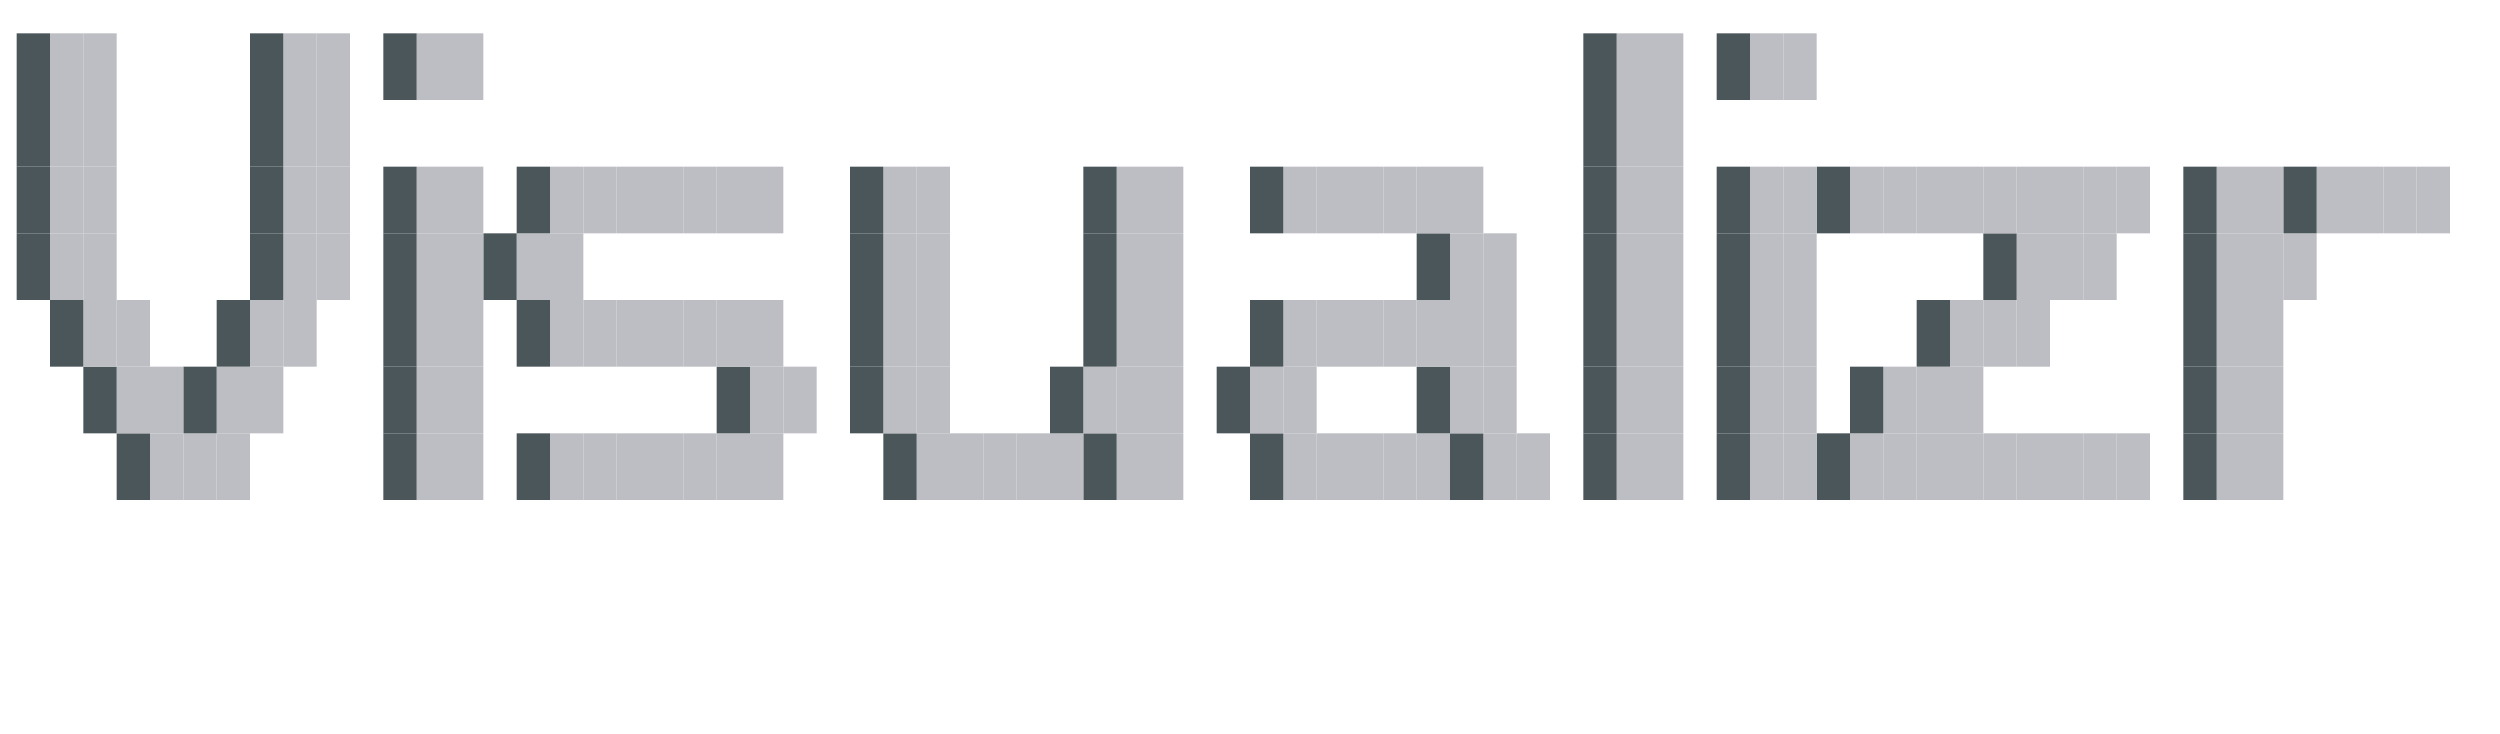
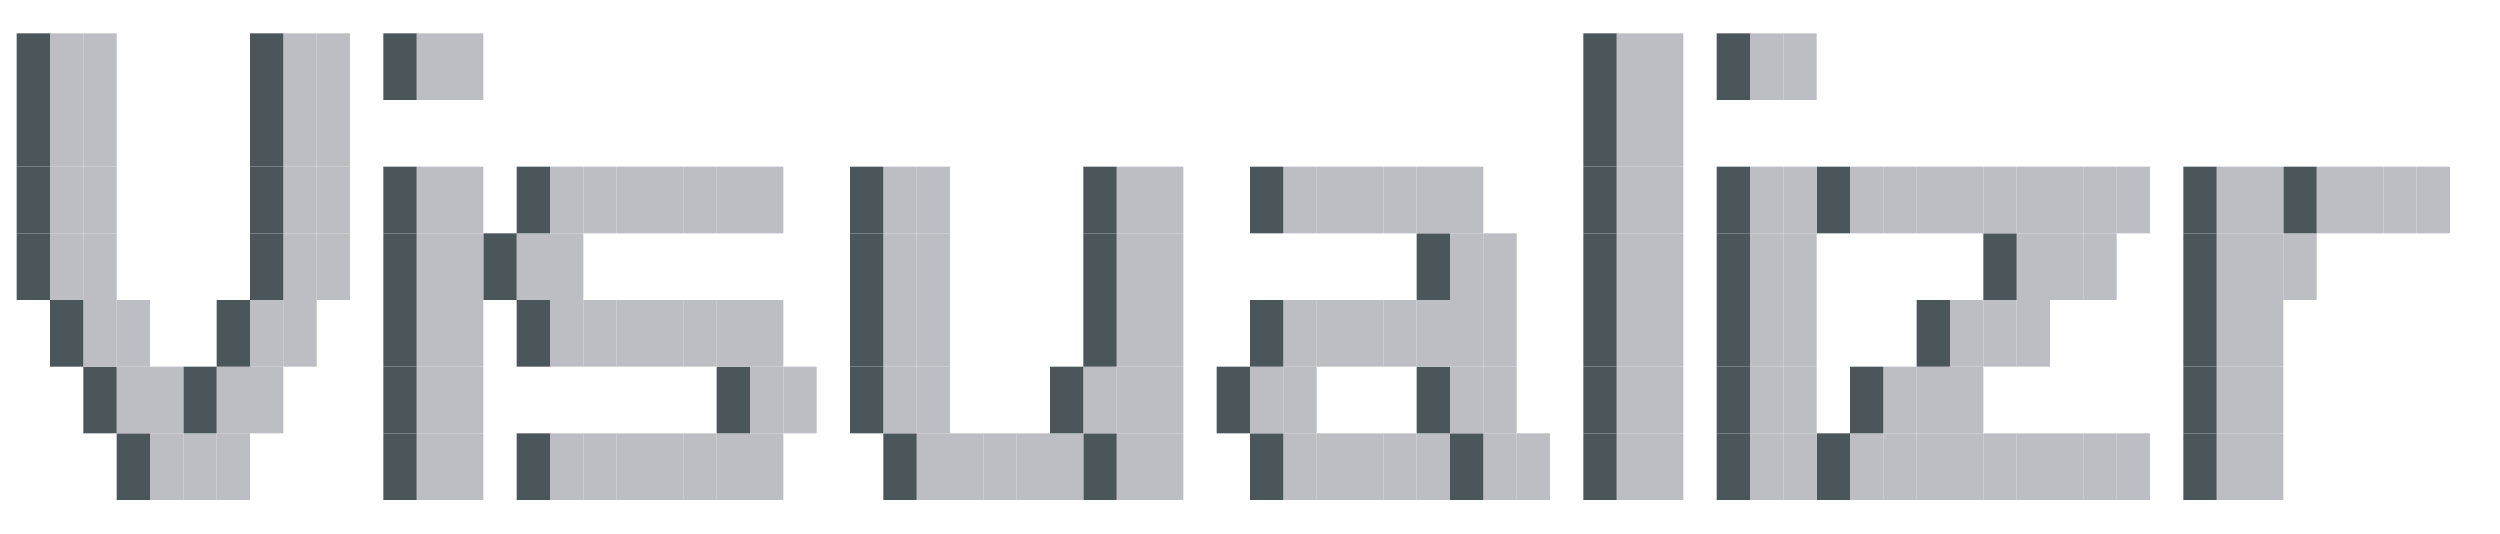
- <svg xmlns="http://www.w3.org/2000/svg" version="1.1" height="176" width="600" viewBox="0 0 600 176" class="diagram" text-anchor="middle" font-family="monospace" font-size="13px" stroke-linecap="round">
+ <svg xmlns="http://www.w3.org/2000/svg" version="1.1" height="128" width="600" viewBox="0 0 600 128" class="diagram" text-anchor="middle" font-family="monospace" font-size="13px" stroke-linecap="round">
  <rect class="gray" x="580" y="40" width="8" height="16" fill="rgb(188, 190, 196)" />
  <rect class="gray" x="572" y="40" width="8" height="16" fill="rgb(188, 190, 196)" />
  <rect class="gray" x="564" y="40" width="8" height="16" fill="rgb(188, 190, 196)" />
  <rect class="gray" x="556" y="40" width="8" height="16" fill="rgb(188, 190, 196)" />
  <rect class="gray" x="548" y="56" width="8" height="16" fill="rgb(188, 190, 196)" />
  <rect class="gray" x="548" y="40" width="8" height="16" fill="rgb(75, 86, 91)" />
  <rect class="gray" x="540" y="104" width="8" height="16" fill="rgb(188, 190, 196)" />
  <rect class="gray" x="540" y="88" width="8" height="16" fill="rgb(188, 190, 196)" />
  <rect class="gray" x="540" y="72" width="8" height="16" fill="rgb(188, 190, 196)" />
  <rect class="gray" x="540" y="56" width="8" height="16" fill="rgb(188, 190, 196)" />
  <rect class="gray" x="540" y="40" width="8" height="16" fill="rgb(188, 190, 196)" />
  <rect class="gray" x="532" y="104" width="8" height="16" fill="rgb(188, 190, 196)" />
  <rect class="gray" x="532" y="88" width="8" height="16" fill="rgb(188, 190, 196)" />
  <rect class="gray" x="532" y="72" width="8" height="16" fill="rgb(188, 190, 196)" />
  <rect class="gray" x="532" y="56" width="8" height="16" fill="rgb(188, 190, 196)" />
  <rect class="gray" x="532" y="40" width="8" height="16" fill="rgb(188, 190, 196)" />
  <rect class="gray" x="524" y="104" width="8" height="16" fill="rgb(75, 86, 91)" />
  <rect class="gray" x="524" y="88" width="8" height="16" fill="rgb(75, 86, 91)" />
  <rect class="gray" x="524" y="72" width="8" height="16" fill="rgb(75, 86, 91)" />
  <rect class="gray" x="524" y="56" width="8" height="16" fill="rgb(75, 86, 91)" />
  <rect class="gray" x="524" y="40" width="8" height="16" fill="rgb(75, 86, 91)" />
  <rect class="gray" x="508" y="104" width="8" height="16" fill="rgb(188, 190, 196)" />
  <rect class="gray" x="508" y="40" width="8" height="16" fill="rgb(188, 190, 196)" />
  <rect class="gray" x="500" y="104" width="8" height="16" fill="rgb(188, 190, 196)" />
  <rect class="gray" x="500" y="56" width="8" height="16" fill="rgb(188, 190, 196)" />
  <rect class="gray" x="500" y="40" width="8" height="16" fill="rgb(188, 190, 196)" />
  <rect class="gray" x="492" y="104" width="8" height="16" fill="rgb(188, 190, 196)" />
  <rect class="gray" x="492" y="56" width="8" height="16" fill="rgb(188, 190, 196)" />
  <rect class="gray" x="492" y="40" width="8" height="16" fill="rgb(188, 190, 196)" />
  <rect class="gray" x="484" y="104" width="8" height="16" fill="rgb(188, 190, 196)" />
  <rect class="gray" x="484" y="72" width="8" height="16" fill="rgb(188, 190, 196)" />
  <rect class="gray" x="484" y="56" width="8" height="16" fill="rgb(188, 190, 196)" />
  <rect class="gray" x="484" y="40" width="8" height="16" fill="rgb(188, 190, 196)" />
  <rect class="gray" x="476" y="104" width="8" height="16" fill="rgb(188, 190, 196)" />
  <rect class="gray" x="476" y="72" width="8" height="16" fill="rgb(188, 190, 196)" />
  <rect class="gray" x="476" y="56" width="8" height="16" fill="rgb(75, 86, 91)" />
  <rect class="gray" x="476" y="40" width="8" height="16" fill="rgb(188, 190, 196)" />
  <rect class="gray" x="468" y="104" width="8" height="16" fill="rgb(188, 190, 196)" />
  <rect class="gray" x="468" y="88" width="8" height="16" fill="rgb(188, 190, 196)" />
  <rect class="gray" x="468" y="72" width="8" height="16" fill="rgb(188, 190, 196)" />
  <rect class="gray" x="468" y="40" width="8" height="16" fill="rgb(188, 190, 196)" />
  <rect class="gray" x="460" y="104" width="8" height="16" fill="rgb(188, 190, 196)" />
  <rect class="gray" x="460" y="88" width="8" height="16" fill="rgb(188, 190, 196)" />
  <rect class="gray" x="460" y="72" width="8" height="16" fill="rgb(75, 86, 91)" />
  <rect class="gray" x="460" y="40" width="8" height="16" fill="rgb(188, 190, 196)" />
  <rect class="gray" x="452" y="104" width="8" height="16" fill="rgb(188, 190, 196)" />
  <rect class="gray" x="452" y="88" width="8" height="16" fill="rgb(188, 190, 196)" />
  <rect class="gray" x="452" y="40" width="8" height="16" fill="rgb(188, 190, 196)" />
  <rect class="gray" x="444" y="104" width="8" height="16" fill="rgb(188, 190, 196)" />
  <rect class="gray" x="444" y="88" width="8" height="16" fill="rgb(75, 86, 91)" />
  <rect class="gray" x="444" y="40" width="8" height="16" fill="rgb(188, 190, 196)" />
  <rect class="gray" x="436" y="104" width="8" height="16" fill="rgb(75, 86, 91)" />
  <rect class="gray" x="436" y="40" width="8" height="16" fill="rgb(75, 86, 91)" />
  <rect class="gray" x="428" y="104" width="8" height="16" fill="rgb(188, 190, 196)" />
  <rect class="gray" x="428" y="88" width="8" height="16" fill="rgb(188, 190, 196)" />
  <rect class="gray" x="428" y="72" width="8" height="16" fill="rgb(188, 190, 196)" />
  <rect class="gray" x="428" y="56" width="8" height="16" fill="rgb(188, 190, 196)" />
  <rect class="gray" x="428" y="40" width="8" height="16" fill="rgb(188, 190, 196)" />
  <rect class="gray" x="428" y="8" width="8" height="16" fill="rgb(188, 190, 196)" />
  <rect class="gray" x="420" y="104" width="8" height="16" fill="rgb(188, 190, 196)" />
  <rect class="gray" x="420" y="88" width="8" height="16" fill="rgb(188, 190, 196)" />
  <rect class="gray" x="420" y="72" width="8" height="16" fill="rgb(188, 190, 196)" />
  <rect class="gray" x="420" y="56" width="8" height="16" fill="rgb(188, 190, 196)" />
  <rect class="gray" x="420" y="40" width="8" height="16" fill="rgb(188, 190, 196)" />
  <rect class="gray" x="420" y="8" width="8" height="16" fill="rgb(188, 190, 196)" />
  <rect class="gray" x="412" y="104" width="8" height="16" fill="rgb(75, 86, 91)" />
  <rect class="gray" x="412" y="88" width="8" height="16" fill="rgb(75, 86, 91)" />
  <rect class="gray" x="412" y="72" width="8" height="16" fill="rgb(75, 86, 91)" />
  <rect class="gray" x="412" y="56" width="8" height="16" fill="rgb(75, 86, 91)" />
  <rect class="gray" x="412" y="40" width="8" height="16" fill="rgb(75, 86, 91)" />
  <rect class="gray" x="412" y="8" width="8" height="16" fill="rgb(75, 86, 91)" />
  <rect class="gray" x="396" y="104" width="8" height="16" fill="rgb(188, 190, 196)" />
  <rect class="gray" x="396" y="88" width="8" height="16" fill="rgb(188, 190, 196)" />
  <rect class="gray" x="396" y="72" width="8" height="16" fill="rgb(188, 190, 196)" />
  <rect class="gray" x="396" y="56" width="8" height="16" fill="rgb(188, 190, 196)" />
  <rect class="gray" x="396" y="40" width="8" height="16" fill="rgb(188, 190, 196)" />
  <rect class="gray" x="396" y="24" width="8" height="16" fill="rgb(188, 190, 196)" />
  <rect class="gray" x="396" y="8" width="8" height="16" fill="rgb(188, 190, 196)" />
  <rect class="gray" x="388" y="104" width="8" height="16" fill="rgb(188, 190, 196)" />
  <rect class="gray" x="388" y="88" width="8" height="16" fill="rgb(188, 190, 196)" />
  <rect class="gray" x="388" y="72" width="8" height="16" fill="rgb(188, 190, 196)" />
  <rect class="gray" x="388" y="56" width="8" height="16" fill="rgb(188, 190, 196)" />
  <rect class="gray" x="388" y="40" width="8" height="16" fill="rgb(188, 190, 196)" />
  <rect class="gray" x="388" y="24" width="8" height="16" fill="rgb(188, 190, 196)" />
  <rect class="gray" x="388" y="8" width="8" height="16" fill="rgb(188, 190, 196)" />
  <rect class="gray" x="380" y="104" width="8" height="16" fill="rgb(75, 86, 91)" />
  <rect class="gray" x="380" y="88" width="8" height="16" fill="rgb(75, 86, 91)" />
  <rect class="gray" x="380" y="72" width="8" height="16" fill="rgb(75, 86, 91)" />
  <rect class="gray" x="380" y="56" width="8" height="16" fill="rgb(75, 86, 91)" />
  <rect class="gray" x="380" y="40" width="8" height="16" fill="rgb(75, 86, 91)" />
  <rect class="gray" x="380" y="24" width="8" height="16" fill="rgb(75, 86, 91)" />
  <rect class="gray" x="380" y="8" width="8" height="16" fill="rgb(75, 86, 91)" />
  <rect class="gray" x="364" y="104" width="8" height="16" fill="rgb(188, 190, 196)" />
  <rect class="gray" x="356" y="104" width="8" height="16" fill="rgb(188, 190, 196)" />
  <rect class="gray" x="356" y="88" width="8" height="16" fill="rgb(188, 190, 196)" />
  <rect class="gray" x="356" y="72" width="8" height="16" fill="rgb(188, 190, 196)" />
  <rect class="gray" x="356" y="56" width="8" height="16" fill="rgb(188, 190, 196)" />
  <rect class="gray" x="348" y="104" width="8" height="16" fill="rgb(75, 86, 91)" />
  <rect class="gray" x="348" y="88" width="8" height="16" fill="rgb(188, 190, 196)" />
  <rect class="gray" x="348" y="72" width="8" height="16" fill="rgb(188, 190, 196)" />
  <rect class="gray" x="348" y="56" width="8" height="16" fill="rgb(188, 190, 196)" />
  <rect class="gray" x="348" y="40" width="8" height="16" fill="rgb(188, 190, 196)" />
  <rect class="gray" x="340" y="104" width="8" height="16" fill="rgb(188, 190, 196)" />
  <rect class="gray" x="340" y="88" width="8" height="16" fill="rgb(75, 86, 91)" />
  <rect class="gray" x="340" y="72" width="8" height="16" fill="rgb(188, 190, 196)" />
  <rect class="gray" x="340" y="56" width="8" height="16" fill="rgb(75, 86, 91)" />
  <rect class="gray" x="340" y="40" width="8" height="16" fill="rgb(188, 190, 196)" />
  <rect class="gray" x="332" y="104" width="8" height="16" fill="rgb(188, 190, 196)" />
  <rect class="gray" x="332" y="72" width="8" height="16" fill="rgb(188, 190, 196)" />
  <rect class="gray" x="332" y="40" width="8" height="16" fill="rgb(188, 190, 196)" />
  <rect class="gray" x="324" y="104" width="8" height="16" fill="rgb(188, 190, 196)" />
  <rect class="gray" x="324" y="72" width="8" height="16" fill="rgb(188, 190, 196)" />
  <rect class="gray" x="324" y="40" width="8" height="16" fill="rgb(188, 190, 196)" />
  <rect class="gray" x="316" y="104" width="8" height="16" fill="rgb(188, 190, 196)" />
  <rect class="gray" x="316" y="72" width="8" height="16" fill="rgb(188, 190, 196)" />
  <rect class="gray" x="316" y="40" width="8" height="16" fill="rgb(188, 190, 196)" />
  <rect class="gray" x="308" y="104" width="8" height="16" fill="rgb(188, 190, 196)" />
  <rect class="gray" x="308" y="88" width="8" height="16" fill="rgb(188, 190, 196)" />
  <rect class="gray" x="308" y="72" width="8" height="16" fill="rgb(188, 190, 196)" />
  <rect class="gray" x="308" y="40" width="8" height="16" fill="rgb(188, 190, 196)" />
  <rect class="gray" x="300" y="104" width="8" height="16" fill="rgb(75, 86, 91)" />
  <rect class="gray" x="300" y="88" width="8" height="16" fill="rgb(188, 190, 196)" />
  <rect class="gray" x="300" y="72" width="8" height="16" fill="rgb(75, 86, 91)" />
  <rect class="gray" x="300" y="40" width="8" height="16" fill="rgb(75, 86, 91)" />
  <rect class="gray" x="292" y="88" width="8" height="16" fill="rgb(75, 86, 91)" />
  <rect class="gray" x="276" y="104" width="8" height="16" fill="rgb(188, 190, 196)" />
  <rect class="gray" x="276" y="88" width="8" height="16" fill="rgb(188, 190, 196)" />
  <rect class="gray" x="276" y="72" width="8" height="16" fill="rgb(188, 190, 196)" />
  <rect class="gray" x="276" y="56" width="8" height="16" fill="rgb(188, 190, 196)" />
  <rect class="gray" x="276" y="40" width="8" height="16" fill="rgb(188, 190, 196)" />
  <rect class="gray" x="268" y="104" width="8" height="16" fill="rgb(188, 190, 196)" />
  <rect class="gray" x="268" y="88" width="8" height="16" fill="rgb(188, 190, 196)" />
  <rect class="gray" x="268" y="72" width="8" height="16" fill="rgb(188, 190, 196)" />
  <rect class="gray" x="268" y="56" width="8" height="16" fill="rgb(188, 190, 196)" />
  <rect class="gray" x="268" y="40" width="8" height="16" fill="rgb(188, 190, 196)" />
  <rect class="gray" x="260" y="104" width="8" height="16" fill="rgb(75, 86, 91)" />
  <rect class="gray" x="260" y="88" width="8" height="16" fill="rgb(188, 190, 196)" />
  <rect class="gray" x="260" y="72" width="8" height="16" fill="rgb(75, 86, 91)" />
  <rect class="gray" x="260" y="56" width="8" height="16" fill="rgb(75, 86, 91)" />
  <rect class="gray" x="260" y="40" width="8" height="16" fill="rgb(75, 86, 91)" />
  <rect class="gray" x="252" y="104" width="8" height="16" fill="rgb(188, 190, 196)" />
  <rect class="gray" x="252" y="88" width="8" height="16" fill="rgb(75, 86, 91)" />
  <rect class="gray" x="244" y="104" width="8" height="16" fill="rgb(188, 190, 196)" />
  <rect class="gray" x="236" y="104" width="8" height="16" fill="rgb(188, 190, 196)" />
  <rect class="gray" x="228" y="104" width="8" height="16" fill="rgb(188, 190, 196)" />
  <rect class="gray" x="220" y="104" width="8" height="16" fill="rgb(188, 190, 196)" />
  <rect class="gray" x="220" y="88" width="8" height="16" fill="rgb(188, 190, 196)" />
  <rect class="gray" x="220" y="72" width="8" height="16" fill="rgb(188, 190, 196)" />
  <rect class="gray" x="220" y="56" width="8" height="16" fill="rgb(188, 190, 196)" />
  <rect class="gray" x="220" y="40" width="8" height="16" fill="rgb(188, 190, 196)" />
  <rect class="gray" x="212" y="104" width="8" height="16" fill="rgb(75, 86, 91)" />
  <rect class="gray" x="212" y="88" width="8" height="16" fill="rgb(188, 190, 196)" />
  <rect class="gray" x="212" y="72" width="8" height="16" fill="rgb(188, 190, 196)" />
  <rect class="gray" x="212" y="56" width="8" height="16" fill="rgb(188, 190, 196)" />
  <rect class="gray" x="212" y="40" width="8" height="16" fill="rgb(188, 190, 196)" />
  <rect class="gray" x="204" y="88" width="8" height="16" fill="rgb(75, 86, 91)" />
  <rect class="gray" x="204" y="72" width="8" height="16" fill="rgb(75, 86, 91)" />
  <rect class="gray" x="204" y="56" width="8" height="16" fill="rgb(75, 86, 91)" />
  <rect class="gray" x="204" y="40" width="8" height="16" fill="rgb(75, 86, 91)" />
  <rect class="gray" x="188" y="88" width="8" height="16" fill="rgb(188, 190, 196)" />
  <rect class="gray" x="180" y="104" width="8" height="16" fill="rgb(188, 190, 196)" />
  <rect class="gray" x="180" y="88" width="8" height="16" fill="rgb(188, 190, 196)" />
  <rect class="gray" x="180" y="72" width="8" height="16" fill="rgb(188, 190, 196)" />
  <rect class="gray" x="180" y="40" width="8" height="16" fill="rgb(188, 190, 196)" />
  <rect class="gray" x="172" y="104" width="8" height="16" fill="rgb(188, 190, 196)" />
  <rect class="gray" x="172" y="88" width="8" height="16" fill="rgb(75, 86, 91)" />
  <rect class="gray" x="172" y="72" width="8" height="16" fill="rgb(188, 190, 196)" />
  <rect class="gray" x="172" y="40" width="8" height="16" fill="rgb(188, 190, 196)" />
  <rect class="gray" x="164" y="104" width="8" height="16" fill="rgb(188, 190, 196)" />
  <rect class="gray" x="164" y="72" width="8" height="16" fill="rgb(188, 190, 196)" />
  <rect class="gray" x="164" y="40" width="8" height="16" fill="rgb(188, 190, 196)" />
  <rect class="gray" x="156" y="104" width="8" height="16" fill="rgb(188, 190, 196)" />
  <rect class="gray" x="156" y="72" width="8" height="16" fill="rgb(188, 190, 196)" />
  <rect class="gray" x="156" y="40" width="8" height="16" fill="rgb(188, 190, 196)" />
  <rect class="gray" x="148" y="104" width="8" height="16" fill="rgb(188, 190, 196)" />
  <rect class="gray" x="148" y="72" width="8" height="16" fill="rgb(188, 190, 196)" />
  <rect class="gray" x="148" y="40" width="8" height="16" fill="rgb(188, 190, 196)" />
  <rect class="gray" x="140" y="104" width="8" height="16" fill="rgb(188, 190, 196)" />
  <rect class="gray" x="140" y="72" width="8" height="16" fill="rgb(188, 190, 196)" />
  <rect class="gray" x="140" y="40" width="8" height="16" fill="rgb(188, 190, 196)" />
  <rect class="gray" x="132" y="104" width="8" height="16" fill="rgb(188, 190, 196)" />
  <rect class="gray" x="132" y="72" width="8" height="16" fill="rgb(188, 190, 196)" />
  <rect class="gray" x="132" y="56" width="8" height="16" fill="rgb(188, 190, 196)" />
  <rect class="gray" x="132" y="40" width="8" height="16" fill="rgb(188, 190, 196)" />
  <rect class="gray" x="124" y="104" width="8" height="16" fill="rgb(75, 86, 91)" />
  <rect class="gray" x="124" y="72" width="8" height="16" fill="rgb(75, 86, 91)" />
  <rect class="gray" x="124" y="56" width="8" height="16" fill="rgb(188, 190, 196)" />
  <rect class="gray" x="124" y="40" width="8" height="16" fill="rgb(75, 86, 91)" />
  <rect class="gray" x="116" y="56" width="8" height="16" fill="rgb(75, 86, 91)" />
  <rect class="gray" x="108" y="104" width="8" height="16" fill="rgb(188, 190, 196)" />
  <rect class="gray" x="108" y="88" width="8" height="16" fill="rgb(188, 190, 196)" />
  <rect class="gray" x="108" y="72" width="8" height="16" fill="rgb(188, 190, 196)" />
  <rect class="gray" x="108" y="56" width="8" height="16" fill="rgb(188, 190, 196)" />
  <rect class="gray" x="108" y="40" width="8" height="16" fill="rgb(188, 190, 196)" />
  <rect class="gray" x="108" y="8" width="8" height="16" fill="rgb(188, 190, 196)" />
  <rect class="gray" x="100" y="104" width="8" height="16" fill="rgb(188, 190, 196)" />
  <rect class="gray" x="100" y="88" width="8" height="16" fill="rgb(188, 190, 196)" />
  <rect class="gray" x="100" y="72" width="8" height="16" fill="rgb(188, 190, 196)" />
  <rect class="gray" x="100" y="56" width="8" height="16" fill="rgb(188, 190, 196)" />
  <rect class="gray" x="100" y="40" width="8" height="16" fill="rgb(188, 190, 196)" />
  <rect class="gray" x="100" y="8" width="8" height="16" fill="rgb(188, 190, 196)" />
  <rect class="gray" x="92" y="104" width="8" height="16" fill="rgb(75, 86, 91)" />
  <rect class="gray" x="92" y="88" width="8" height="16" fill="rgb(75, 86, 91)" />
  <rect class="gray" x="92" y="72" width="8" height="16" fill="rgb(75, 86, 91)" />
  <rect class="gray" x="92" y="56" width="8" height="16" fill="rgb(75, 86, 91)" />
  <rect class="gray" x="92" y="40" width="8" height="16" fill="rgb(75, 86, 91)" />
  <rect class="gray" x="92" y="8" width="8" height="16" fill="rgb(75, 86, 91)" />
  <rect class="gray" x="76" y="56" width="8" height="16" fill="rgb(188, 190, 196)" />
  <rect class="gray" x="76" y="40" width="8" height="16" fill="rgb(188, 190, 196)" />
  <rect class="gray" x="76" y="24" width="8" height="16" fill="rgb(188, 190, 196)" />
  <rect class="gray" x="76" y="8" width="8" height="16" fill="rgb(188, 190, 196)" />
  <rect class="gray" x="68" y="72" width="8" height="16" fill="rgb(188, 190, 196)" />
  <rect class="gray" x="68" y="56" width="8" height="16" fill="rgb(188, 190, 196)" />
  <rect class="gray" x="68" y="40" width="8" height="16" fill="rgb(188, 190, 196)" />
  <rect class="gray" x="68" y="24" width="8" height="16" fill="rgb(188, 190, 196)" />
  <rect class="gray" x="68" y="8" width="8" height="16" fill="rgb(188, 190, 196)" />
  <rect class="gray" x="60" y="88" width="8" height="16" fill="rgb(188, 190, 196)" />
  <rect class="gray" x="60" y="72" width="8" height="16" fill="rgb(188, 190, 196)" />
  <rect class="gray" x="60" y="56" width="8" height="16" fill="rgb(75, 86, 91)" />
  <rect class="gray" x="60" y="40" width="8" height="16" fill="rgb(75, 86, 91)" />
  <rect class="gray" x="60" y="24" width="8" height="16" fill="rgb(75, 86, 91)" />
  <rect class="gray" x="60" y="8" width="8" height="16" fill="rgb(75, 86, 91)" />
  <rect class="gray" x="52" y="104" width="8" height="16" fill="rgb(188, 190, 196)" />
  <rect class="gray" x="52" y="88" width="8" height="16" fill="rgb(188, 190, 196)" />
  <rect class="gray" x="52" y="72" width="8" height="16" fill="rgb(75, 86, 91)" />
  <rect class="gray" x="44" y="104" width="8" height="16" fill="rgb(188, 190, 196)" />
  <rect class="gray" x="44" y="88" width="8" height="16" fill="rgb(75, 86, 91)" />
  <rect class="gray" x="36" y="104" width="8" height="16" fill="rgb(188, 190, 196)" />
  <rect class="gray" x="36" y="88" width="8" height="16" fill="rgb(188, 190, 196)" />
  <rect class="gray" x="28" y="104" width="8" height="16" fill="rgb(75, 86, 91)" />
  <rect class="gray" x="28" y="88" width="8" height="16" fill="rgb(188, 190, 196)" />
  <rect class="gray" x="28" y="72" width="8" height="16" fill="rgb(188, 190, 196)" />
  <rect class="gray" x="20" y="88" width="8" height="16" fill="rgb(75, 86, 91)" />
  <rect class="gray" x="20" y="72" width="8" height="16" fill="rgb(188, 190, 196)" />
  <rect class="gray" x="20" y="56" width="8" height="16" fill="rgb(188, 190, 196)" />
  <rect class="gray" x="20" y="40" width="8" height="16" fill="rgb(188, 190, 196)" />
  <rect class="gray" x="20" y="24" width="8" height="16" fill="rgb(188, 190, 196)" />
  <rect class="gray" x="20" y="8" width="8" height="16" fill="rgb(188, 190, 196)" />
  <rect class="gray" x="12" y="72" width="8" height="16" fill="rgb(75, 86, 91)" />
  <rect class="gray" x="12" y="56" width="8" height="16" fill="rgb(188, 190, 196)" />
  <rect class="gray" x="12" y="40" width="8" height="16" fill="rgb(188, 190, 196)" />
  <rect class="gray" x="12" y="24" width="8" height="16" fill="rgb(188, 190, 196)" />
  <rect class="gray" x="12" y="8" width="8" height="16" fill="rgb(188, 190, 196)" />
  <rect class="gray" x="4" y="56" width="8" height="16" fill="rgb(75, 86, 91)" />
  <rect class="gray" x="4" y="40" width="8" height="16" fill="rgb(75, 86, 91)" />
  <rect class="gray" x="4" y="24" width="8" height="16" fill="rgb(75, 86, 91)" />
  <rect class="gray" x="4" y="8" width="8" height="16" fill="rgb(75, 86, 91)" />
  <g class="text">
</g>
</svg>
